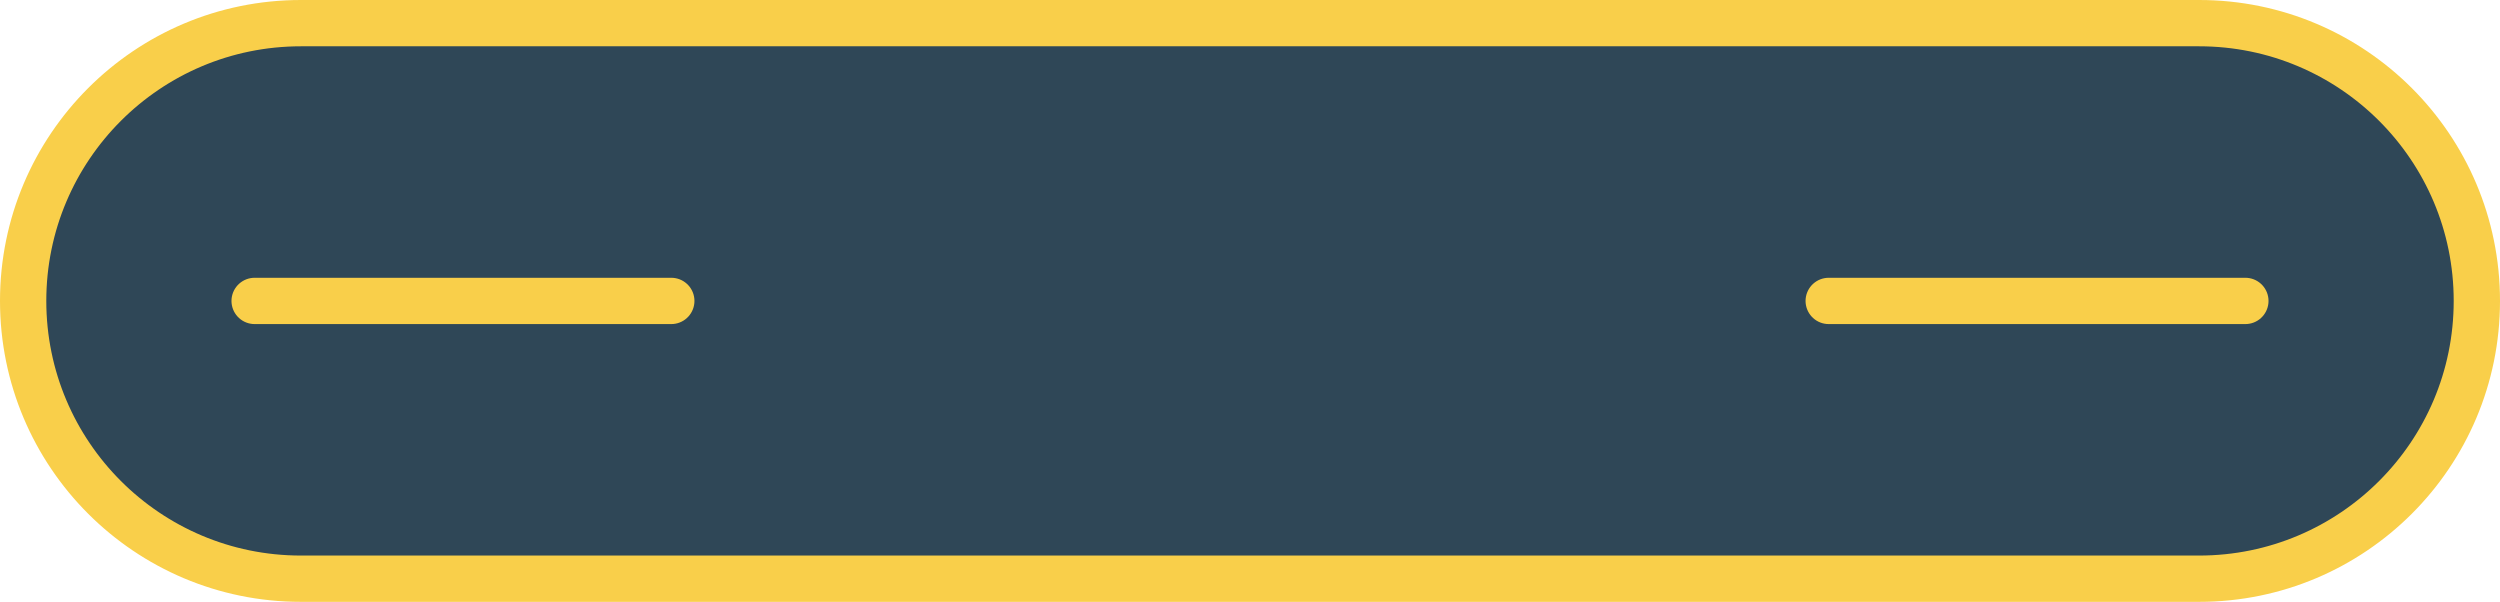
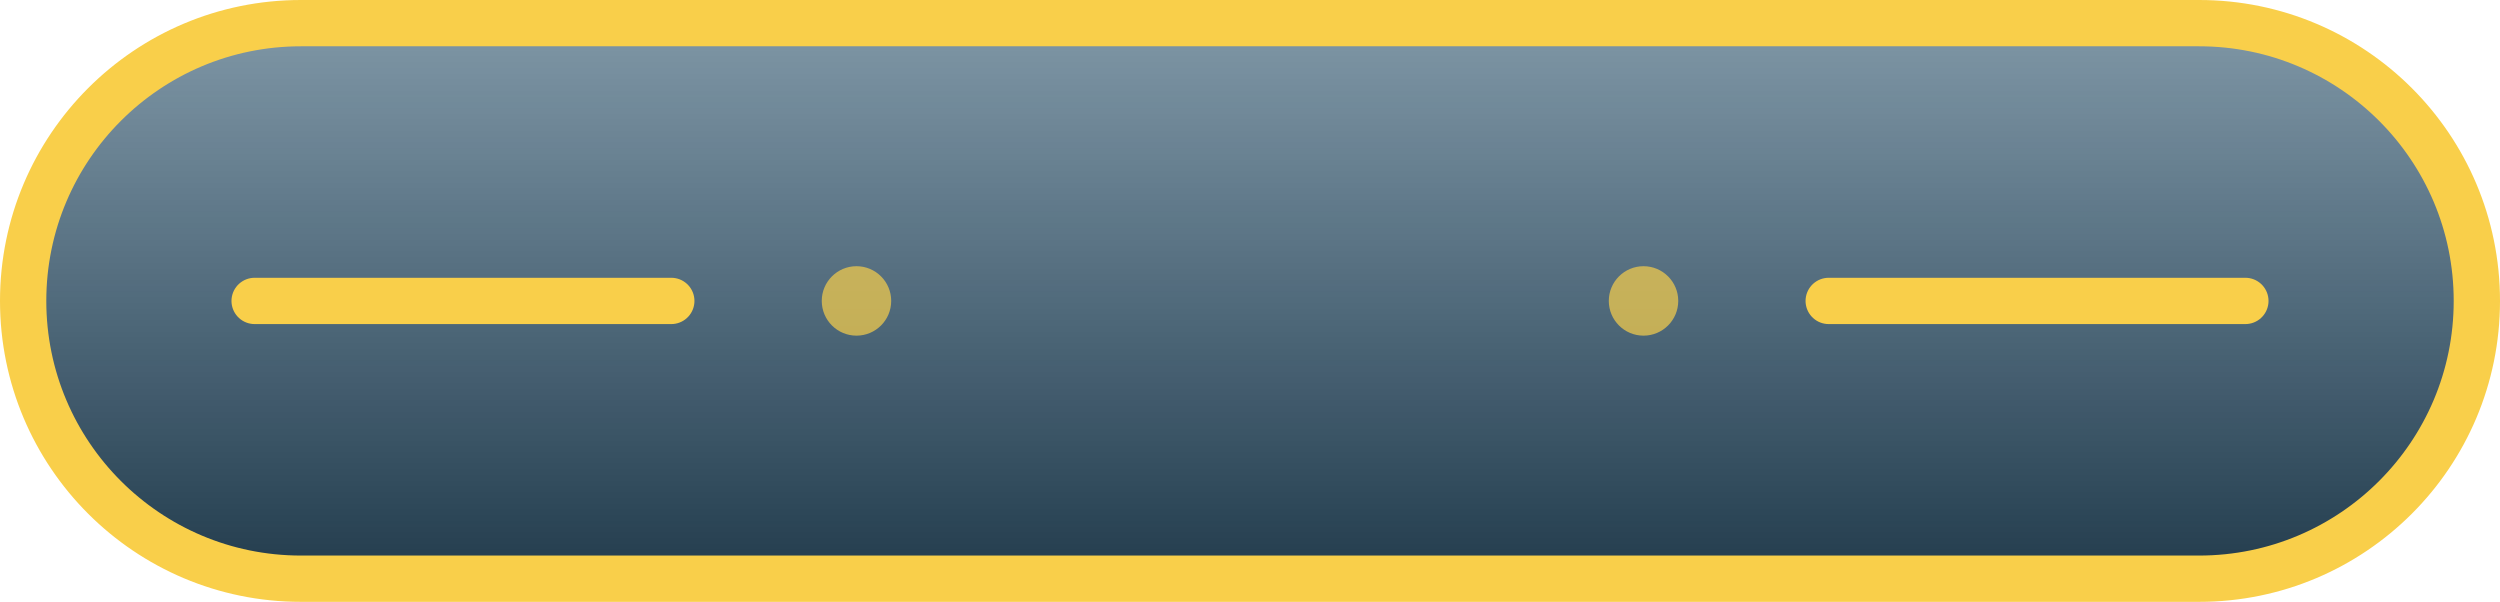
<svg xmlns="http://www.w3.org/2000/svg" viewBox="0 0 216 52" fill="none">
-   <rect x="2" y="2" width="212" height="48" rx="24" fill="#0F2A3D" fill-opacity="0.86" stroke="#F9CF4A" stroke-width="4" />
+   <defs>
+     <linearGradient id="phaseBg" x1="108" x2="108" y1="2" y2="50" gradientUnits="userSpaceOnUse">
+       <stop stop-color="#123D59" stop-opacity="0.54" />
+       <stop offset="1" stop-color="#0F2A3D" stop-opacity="0.92" />
+     </linearGradient>
+   </defs>
+   <rect x="2" y="2" width="212" height="48" rx="24" fill="url(#phaseBg)" stroke="#F9CF4A" stroke-width="4" />
  <path d="M22 26H58" stroke="#F9CF4A" stroke-width="4" stroke-linecap="round" />
  <path d="M158 26H194" stroke="#F9CF4A" stroke-width="4" stroke-linecap="round" />
+   <circle cx="74" cy="26" r="3" fill="#F9CF4A" fill-opacity="0.7" />
+   <circle cx="142" cy="26" r="3" fill="#F9CF4A" fill-opacity="0.7" />
</svg>
